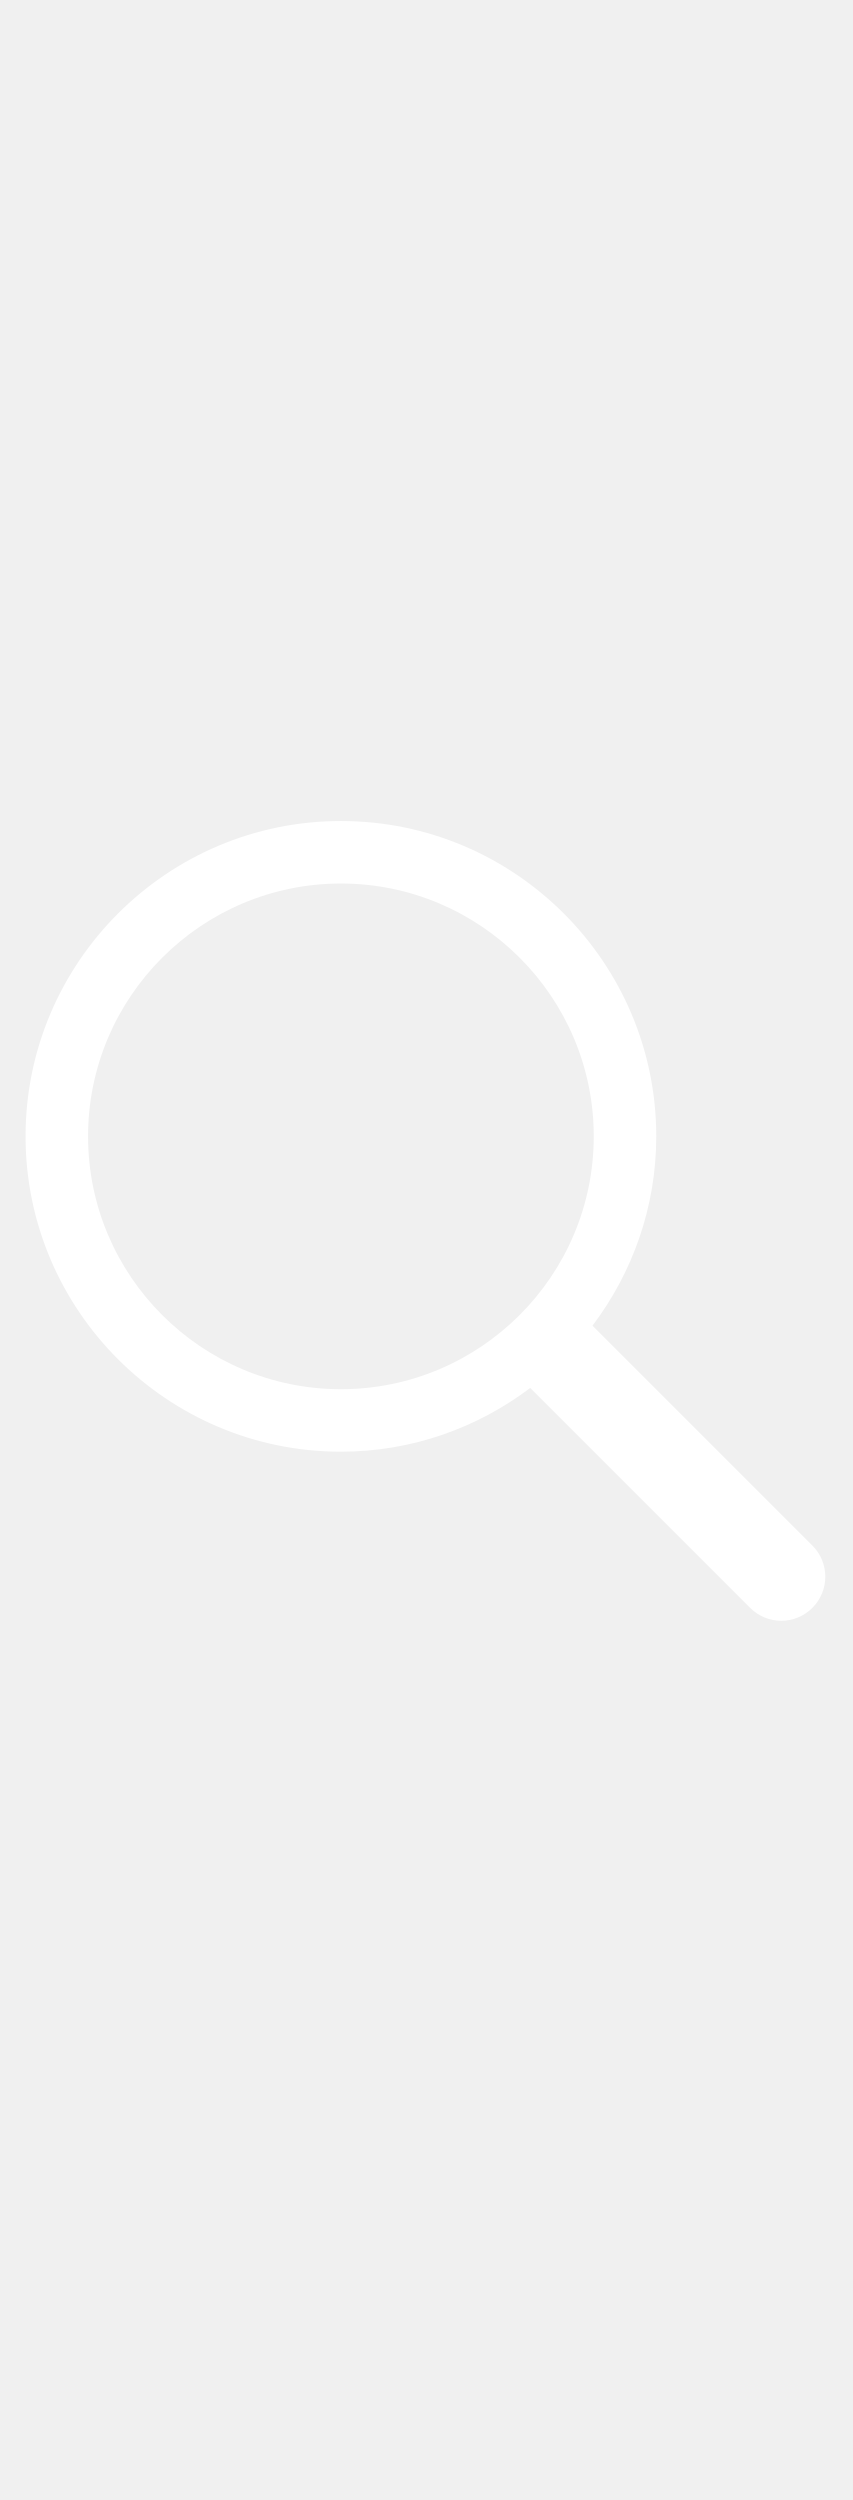
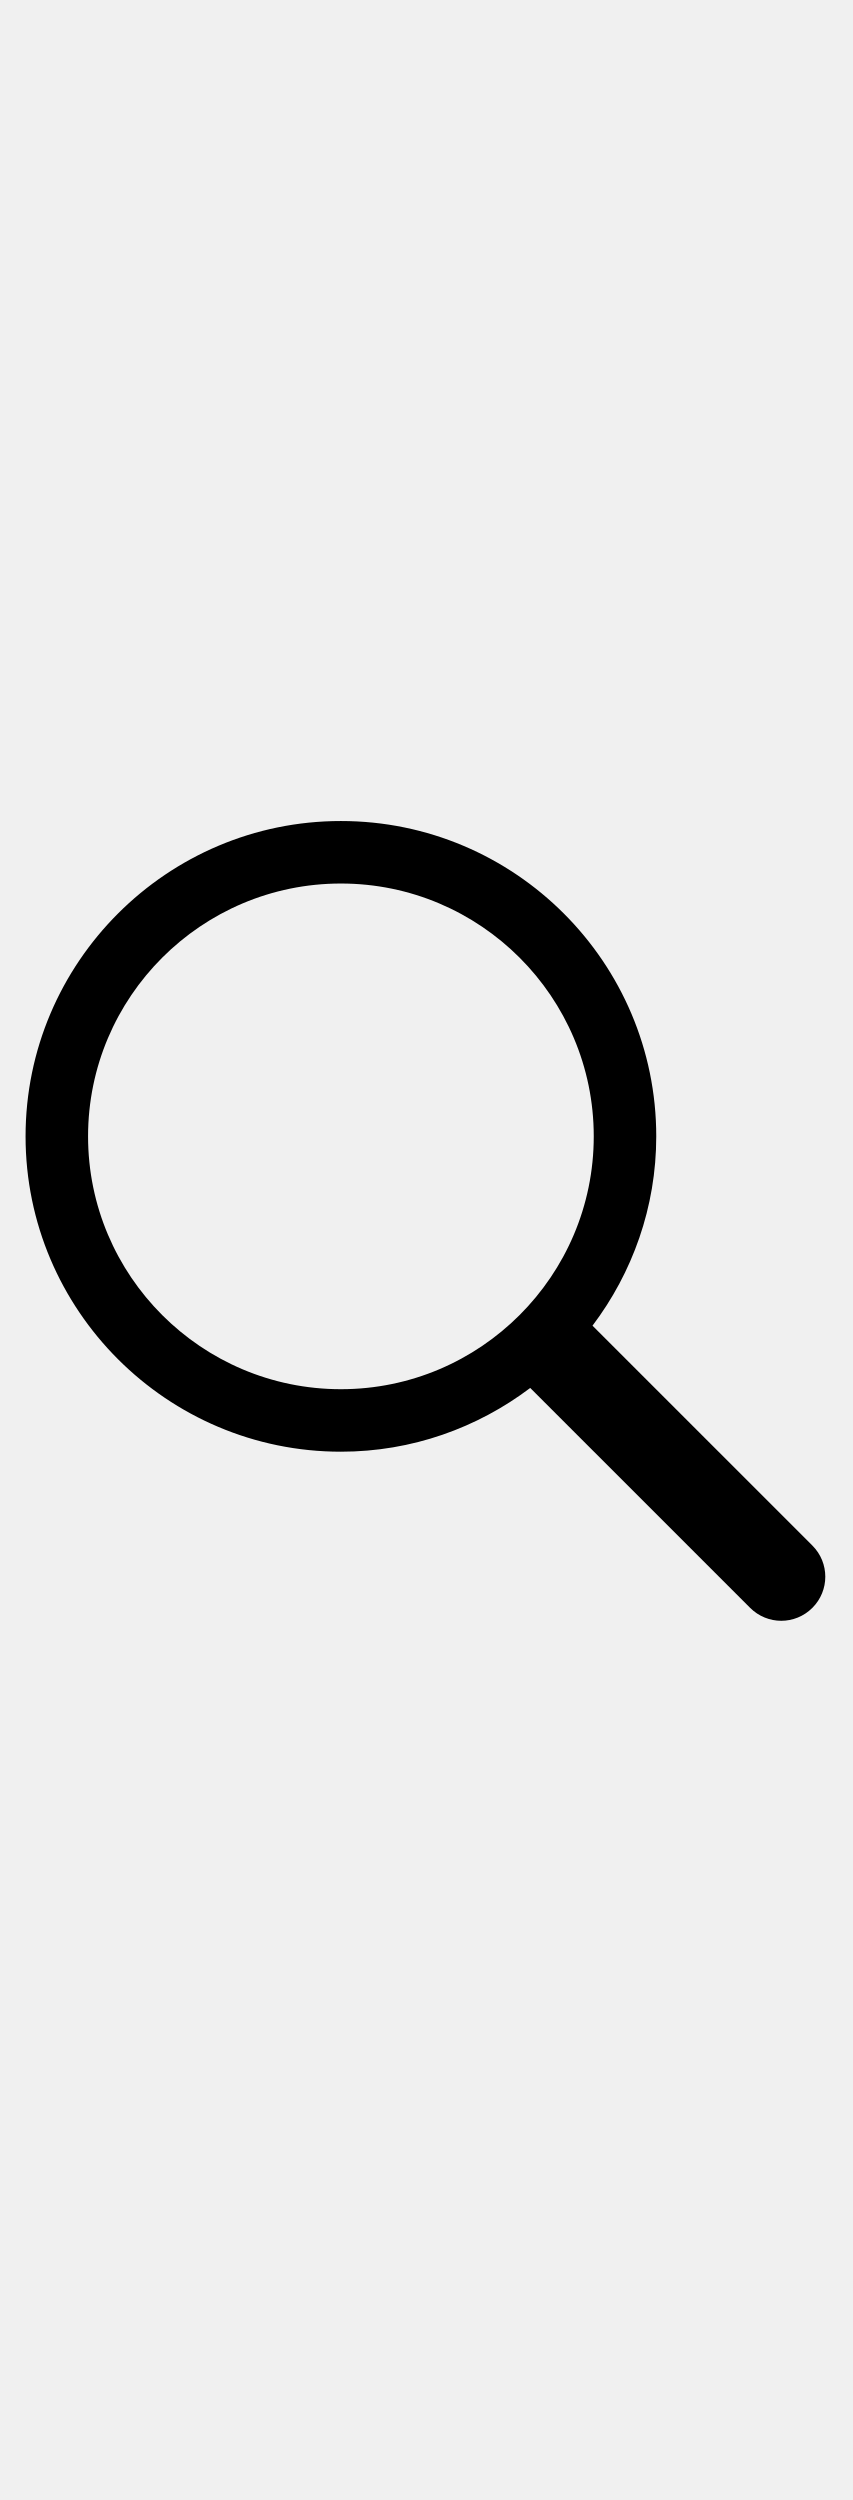
- <svg xmlns="http://www.w3.org/2000/svg" fill="#FFF" width="15px" height="44px" viewBox="0 0 15 44">
+ <svg xmlns="http://www.w3.org/2000/svg" fill="black" width="15px" height="44px" viewBox="0 0 15 44">
  <path d="M14.298,27.202l-3.87-3.87c0.701-0.929,1.122-2.081,1.122-3.332c0-3.06-2.489-5.55-5.55-5.55c-3.06,0-5.55,2.49-5.55,5.55 c0,3.061,2.49,5.55,5.55,5.55c1.251,0,2.403-0.421,3.332-1.122l3.87,3.87c0.151,0.151,0.35,0.228,0.548,0.228 s0.396-0.076,0.548-0.228C14.601,27.995,14.601,27.505,14.298,27.202z M1.55,20c0-2.454,1.997-4.45,4.45-4.45 c2.454,0,4.45,1.997,4.45,4.45S8.454,24.45,6,24.45C3.546,24.45,1.55,22.454,1.55,20z" />
</svg>
